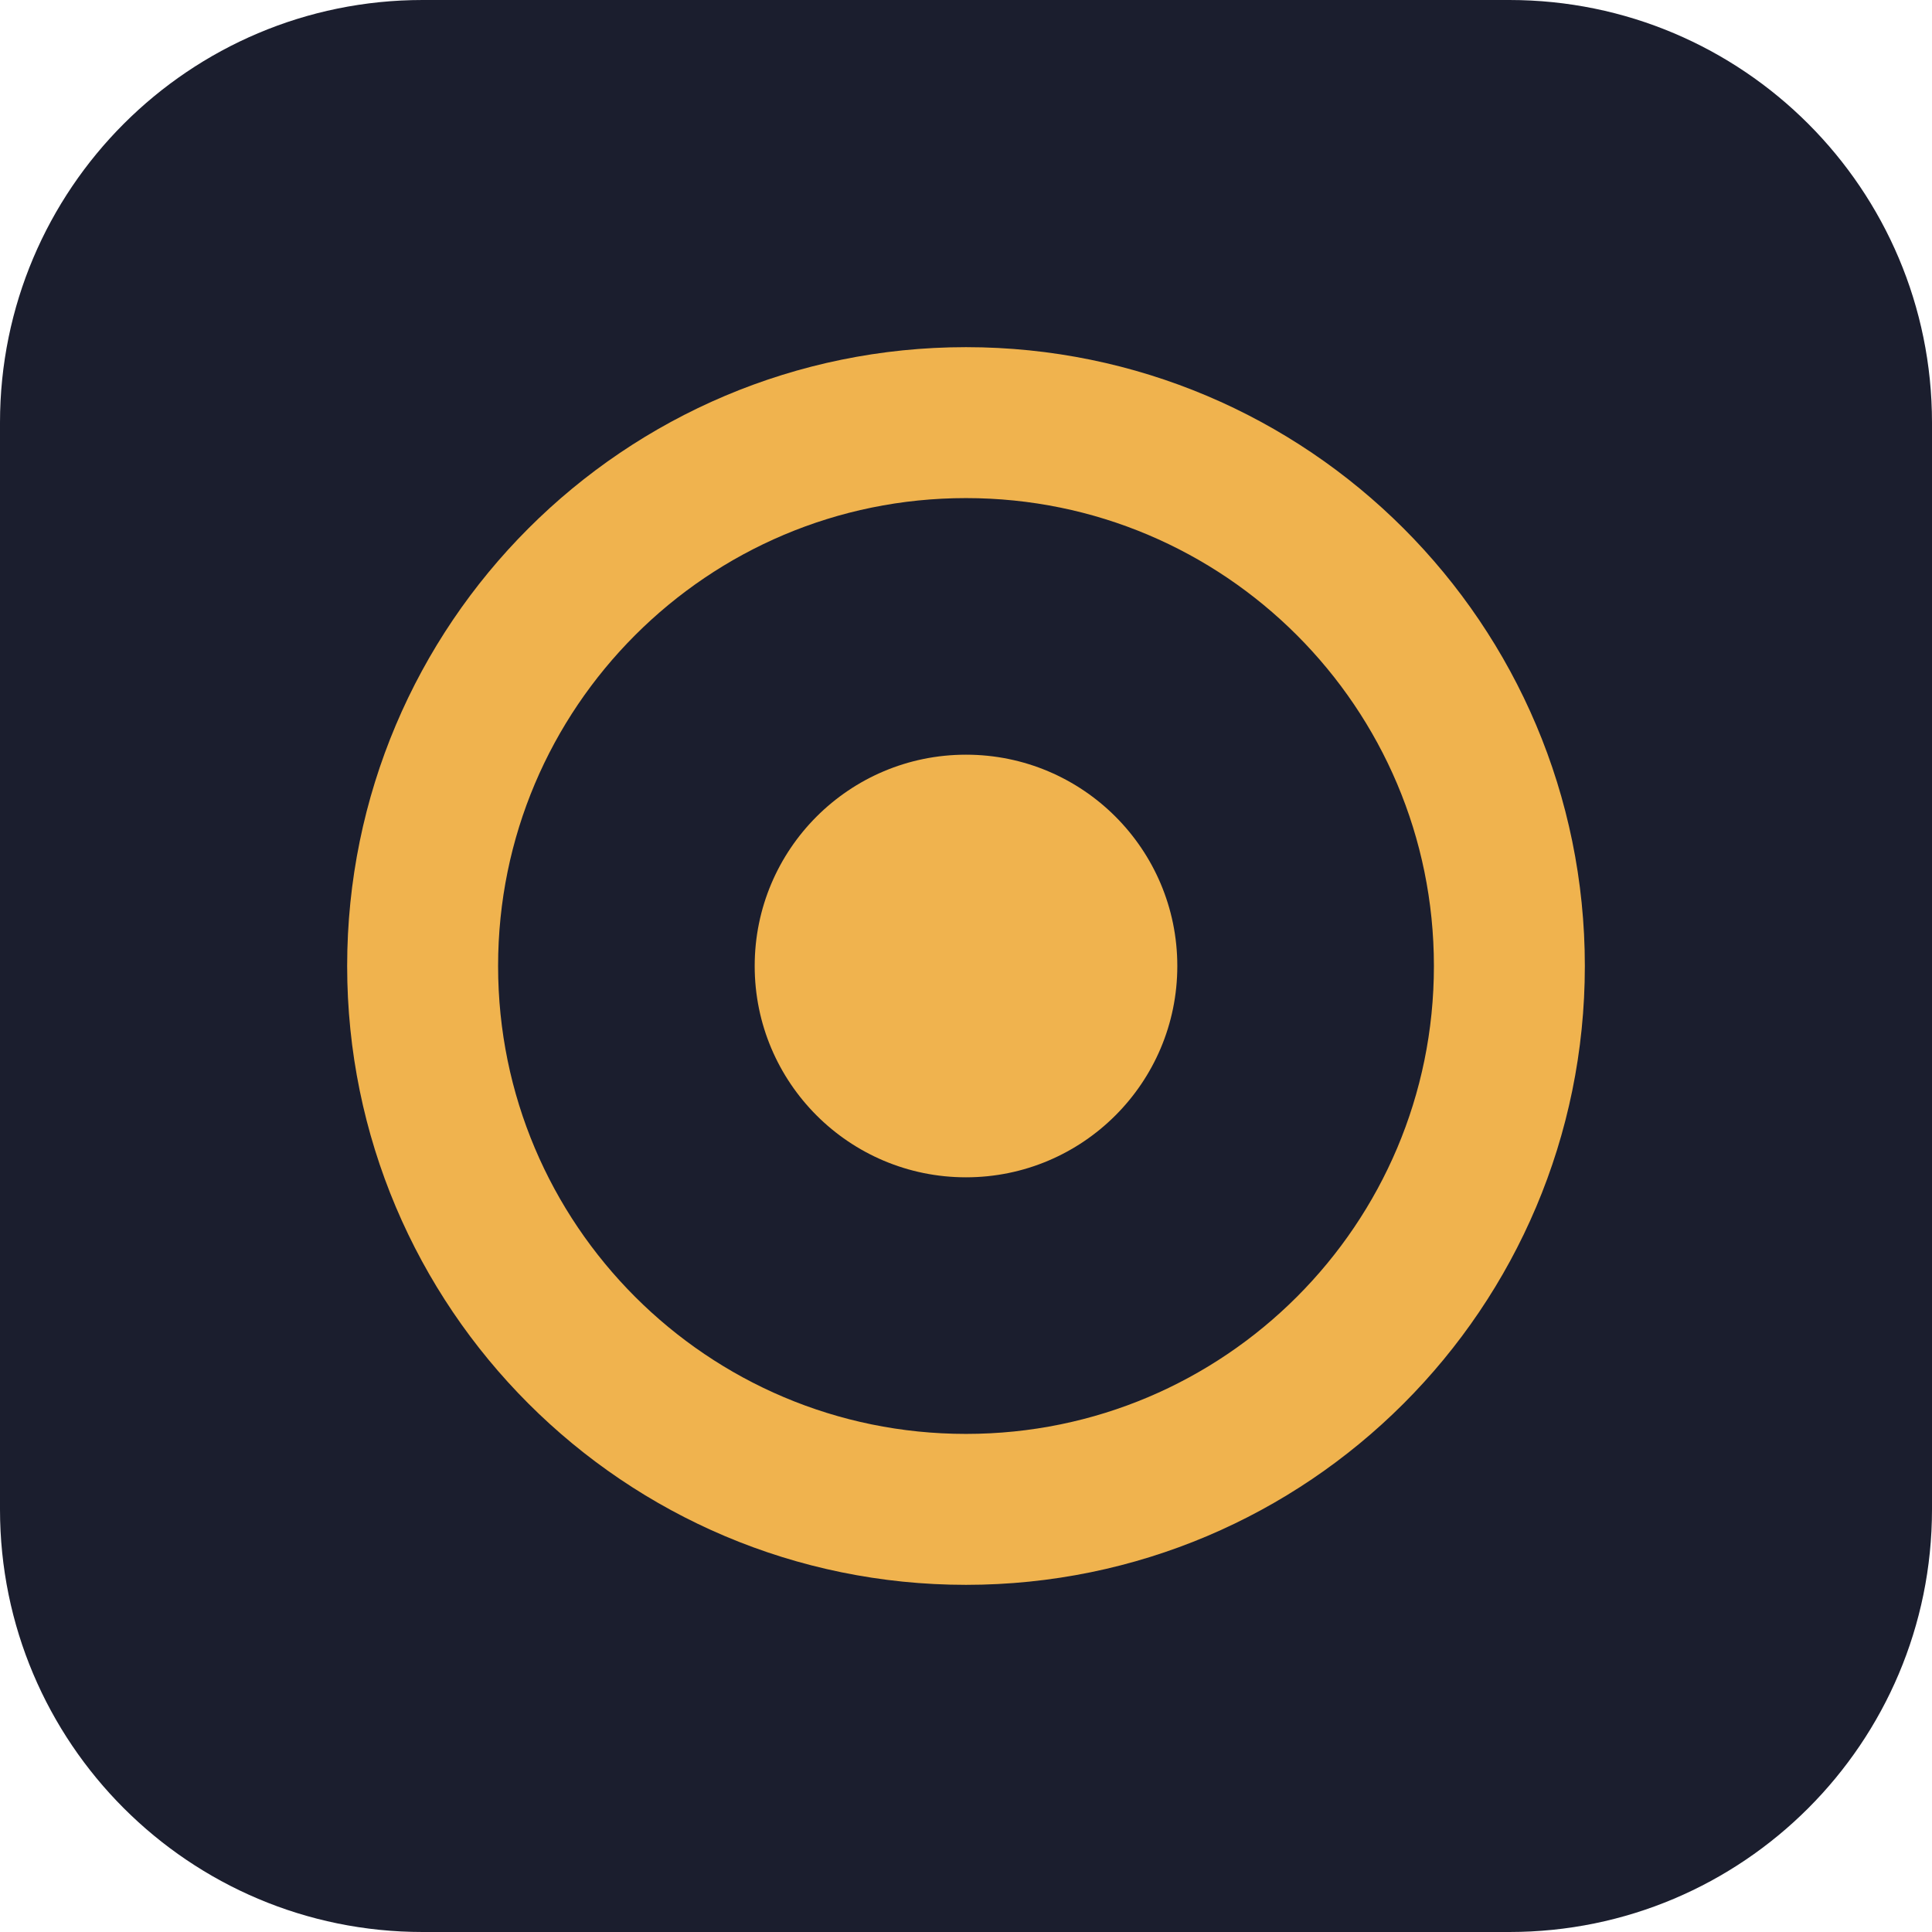
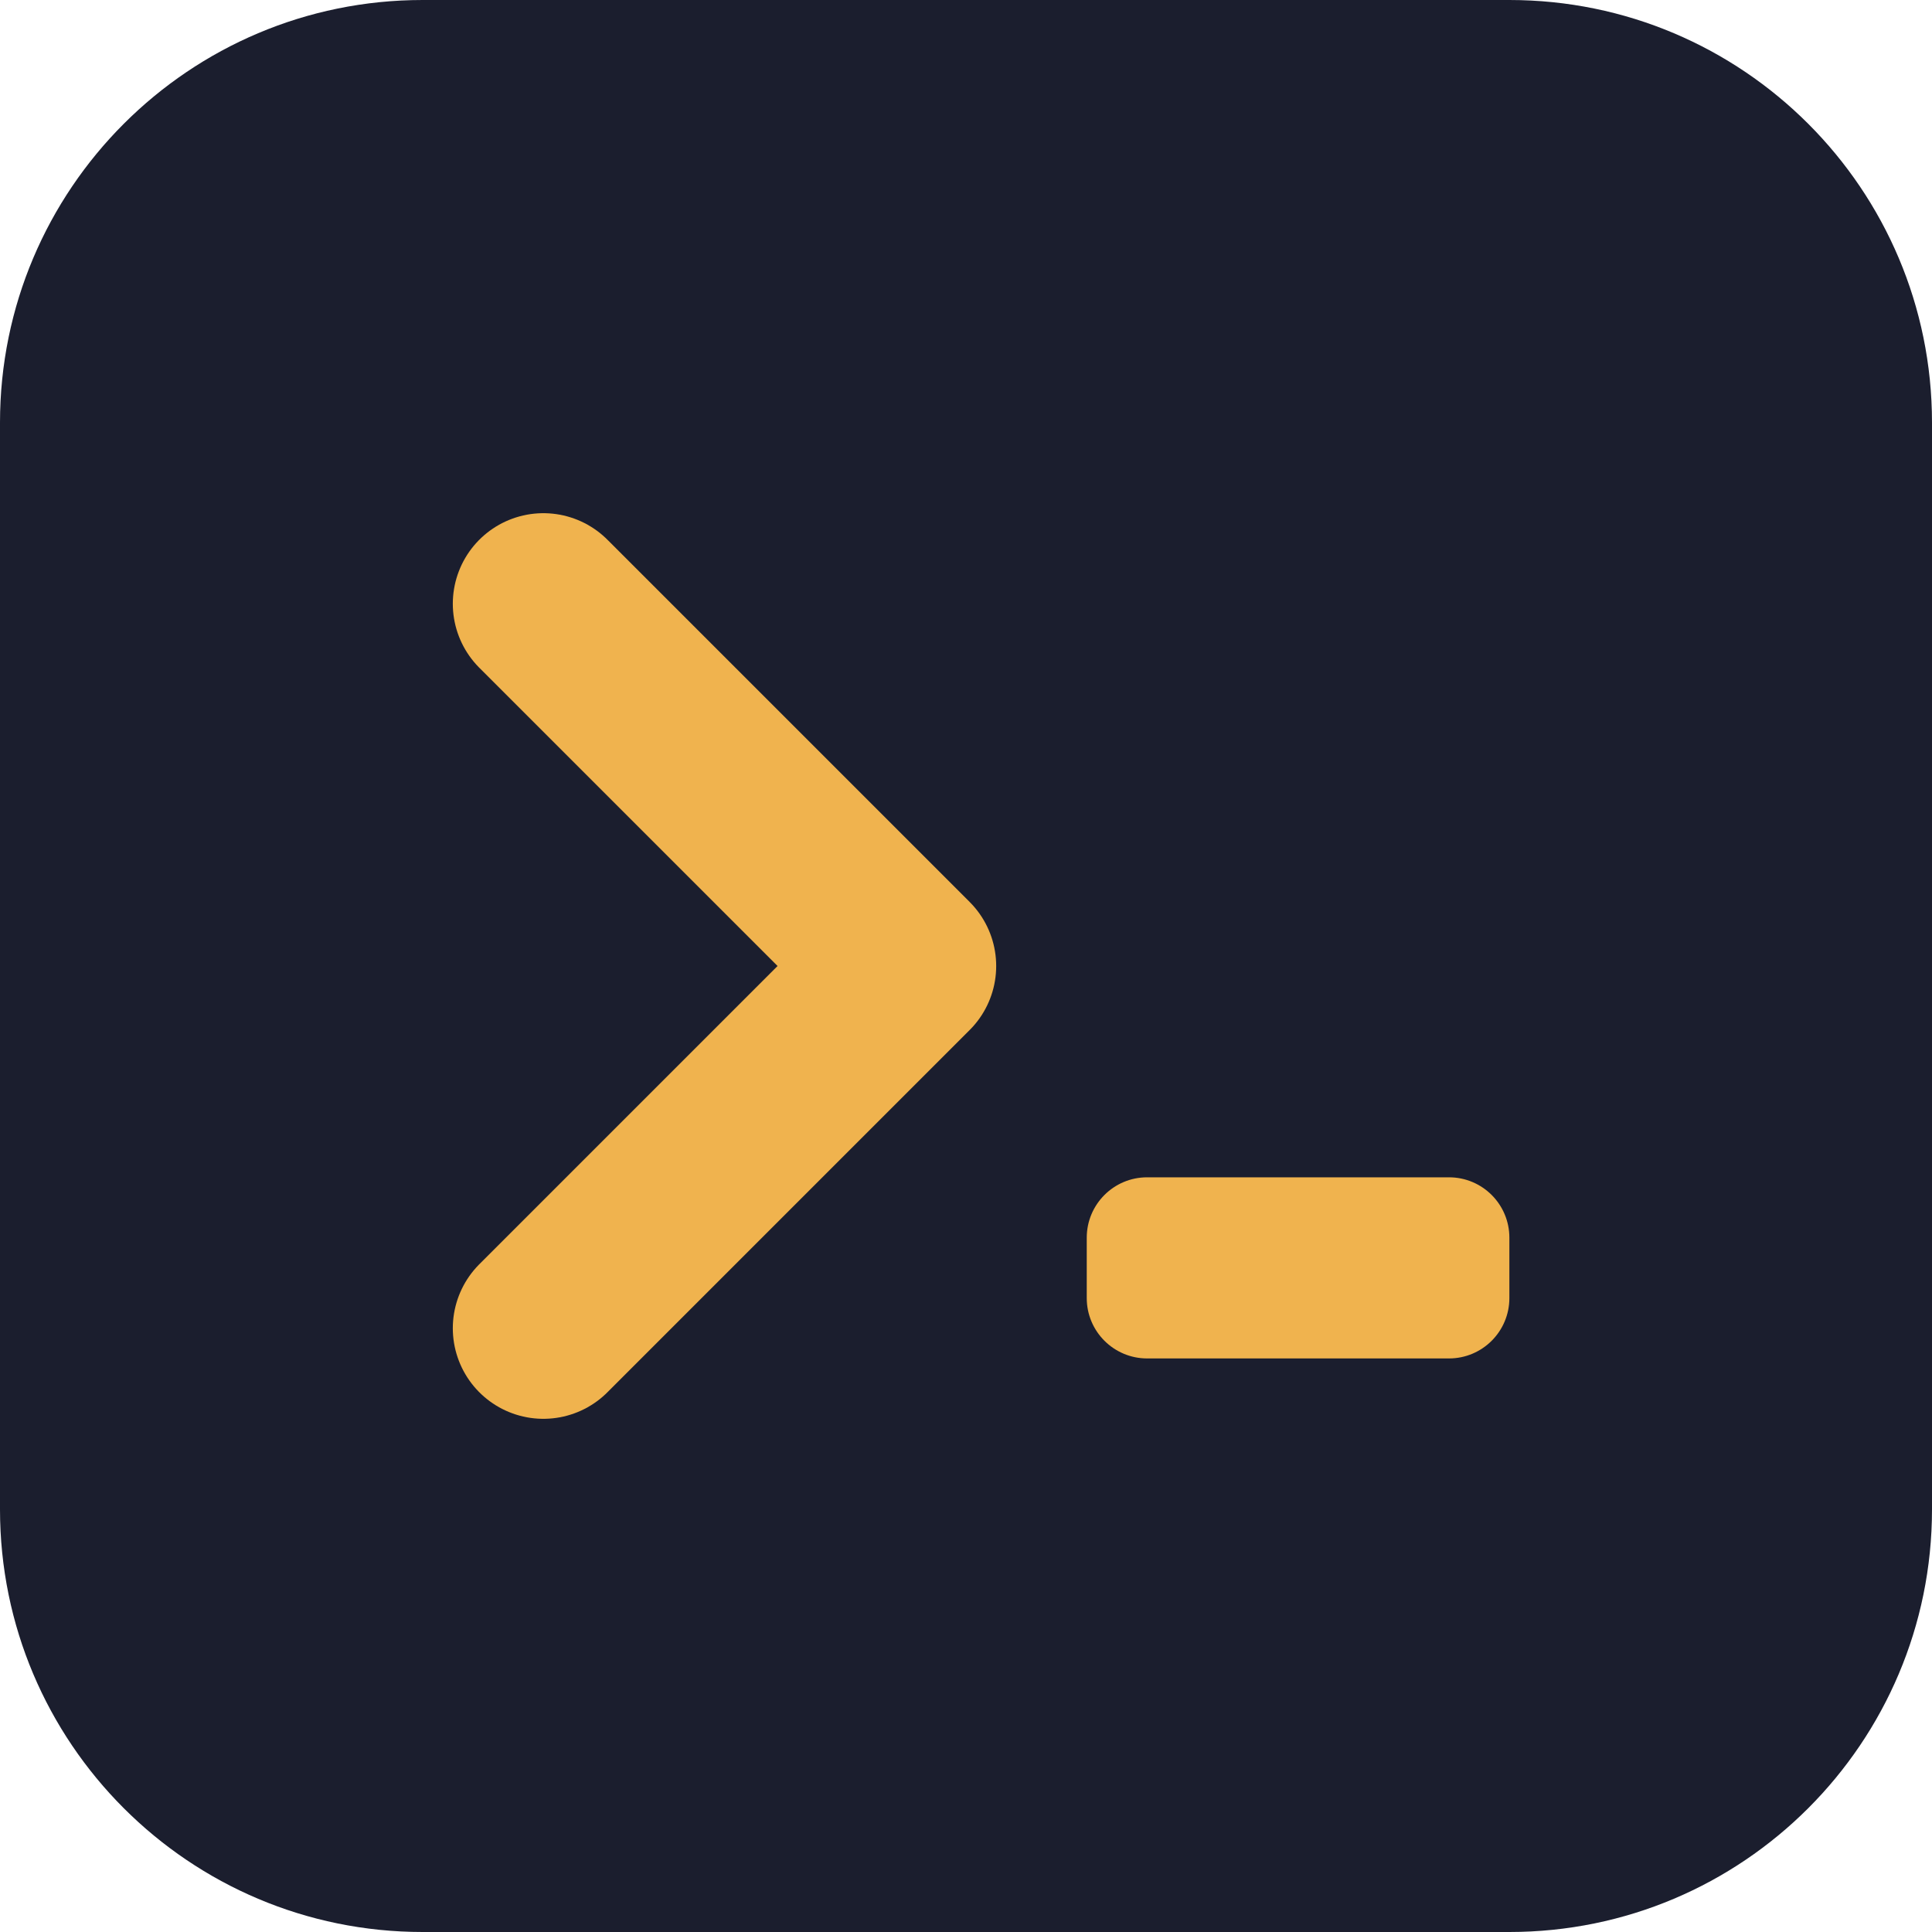
<svg xmlns="http://www.w3.org/2000/svg" viewBox="0 0 32 32">
  <rect width="32" height="32" rx="7" fill="#1b1e2e" />
-   <circle cx="16" cy="16" r="9" fill="none" stroke="#f0b34e" stroke-width="2.5" />
-   <circle cx="16" cy="16" r="3.5" fill="#f0b34e" />
+   <path d="M9 10l6 6-6 6" fill="none" stroke="#f0b34e" stroke-width="3" stroke-linecap="round" stroke-linejoin="round" />
+   <rect x="18" y="19.5" width="7" height="3" rx="1" fill="#f0b34e" />
</svg>
